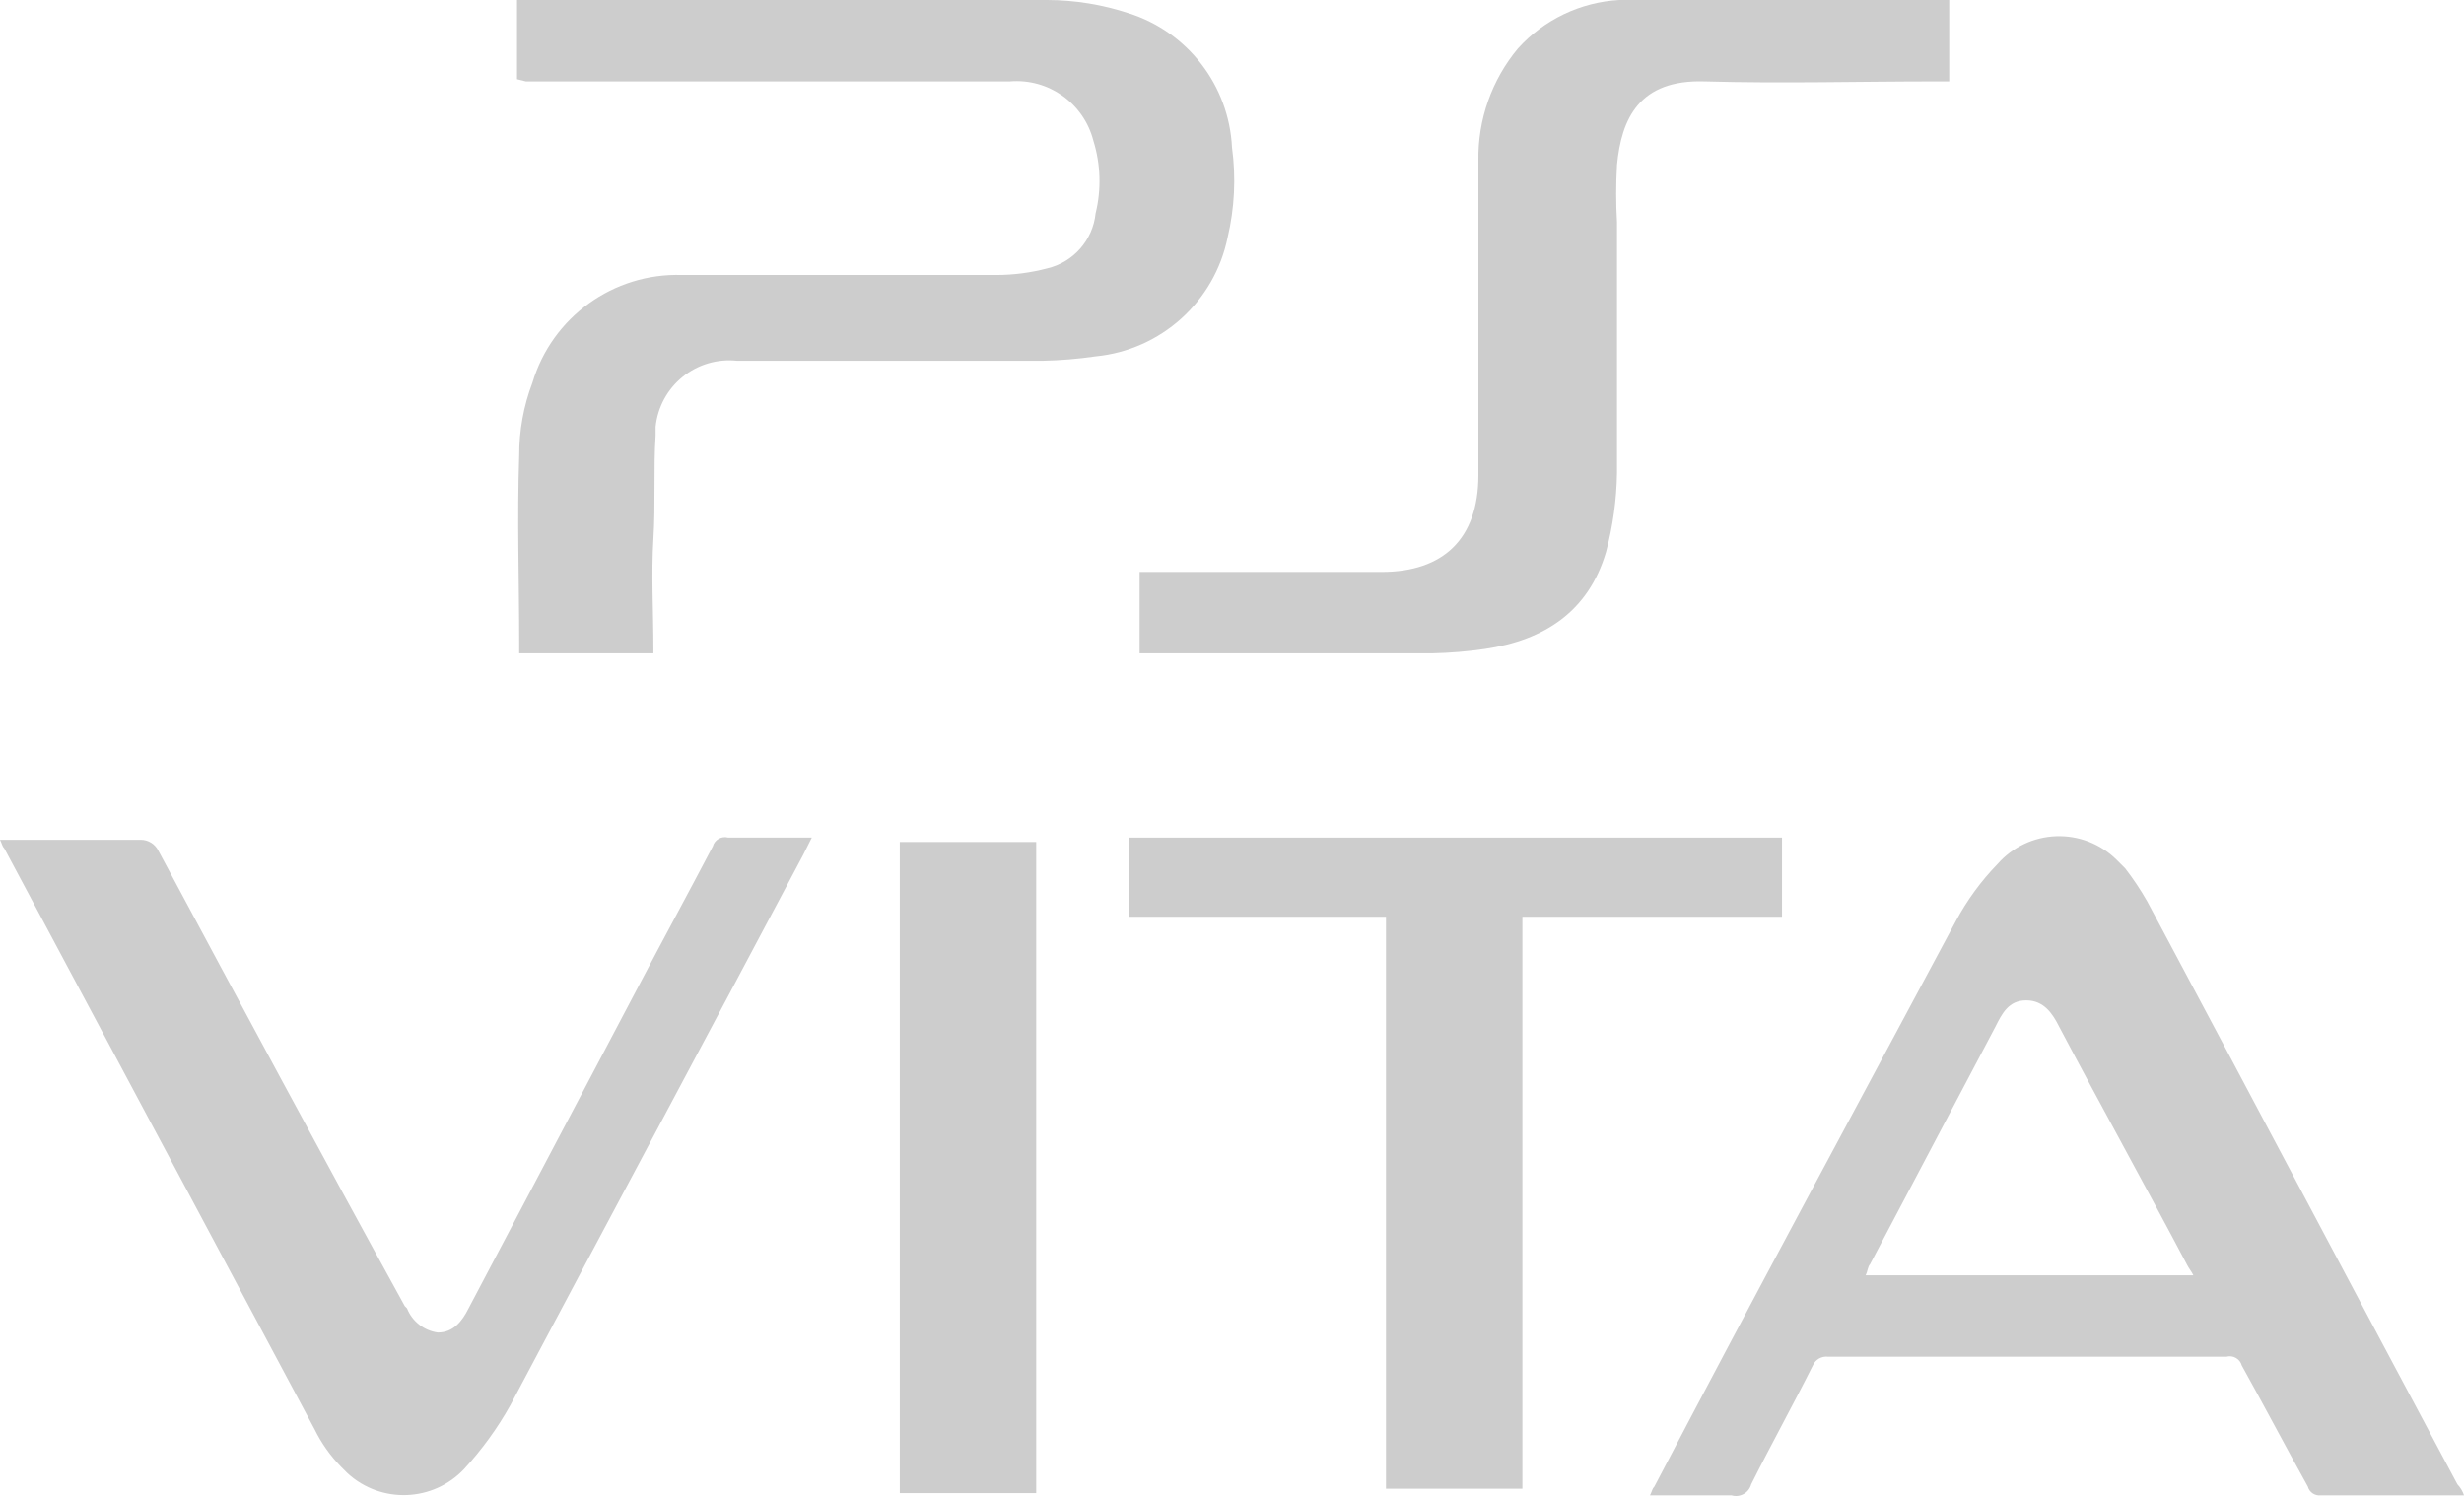
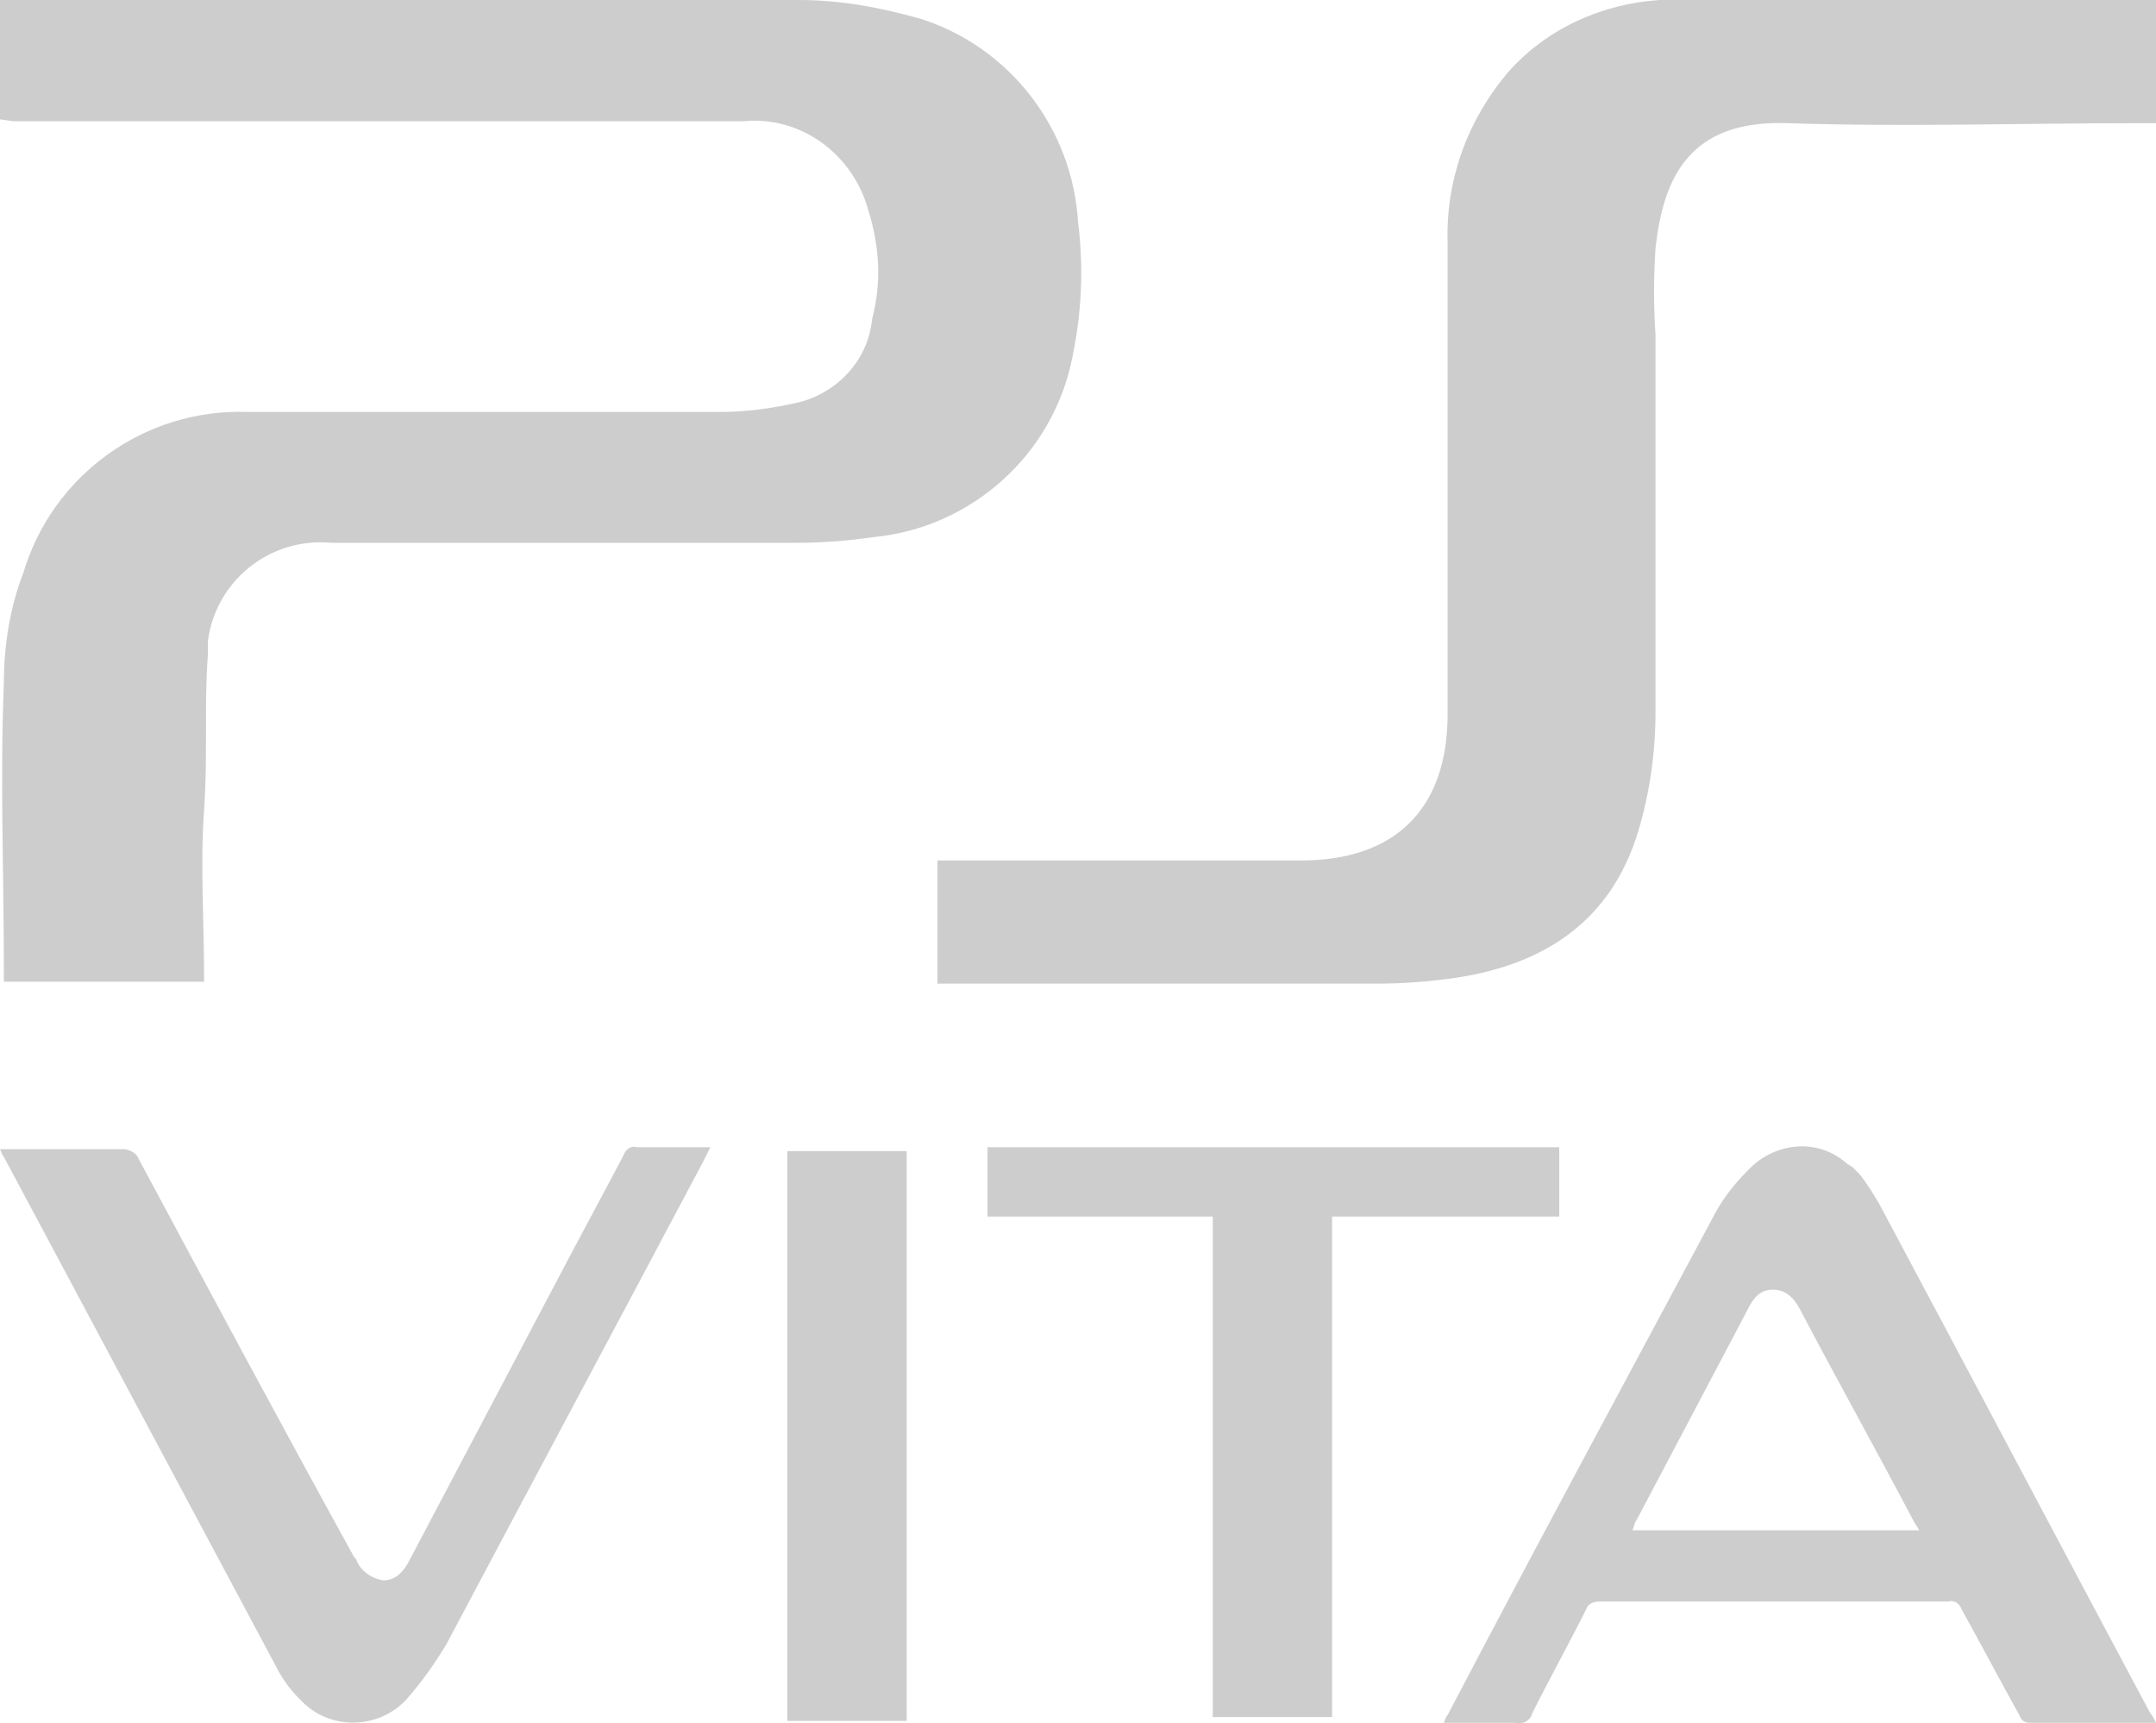
- <svg xmlns="http://www.w3.org/2000/svg" id="Layer_1" data-name="Layer 1" viewBox="0 0 112 68">
-   <path d="M112,67.975h-6.5a.548.548,0,0,1-.6-.4c-1-1.8-2-3.7-3-5.5a.569.569,0,0,0-.7-.4H83.1a.67.67,0,0,0-.7.4c-.9,1.8-1.9,3.6-2.8,5.4a.715.715,0,0,1-.9.5H75c.1-.2.1-.3.2-.4,4.5-8.6,9.1-17.1,13.7-25.7a11.526,11.526,0,0,1,1.9-2.6,3.72,3.72,0,0,1,5.4-.2l.4.4a13.029,13.029,0,0,1,1,1.5c4.7,8.8,9.4,17.7,14.1,26.5A1.332,1.332,0,0,1,112,67.975Zm-12.3-10c-.1-.2-.2-.3-.3-.5-1.9-3.6-3.9-7.2-5.8-10.8-.3-.6-.7-1.2-1.5-1.2s-1.1.6-1.4,1.2L85,57.475c-.1.1-.1.3-.2.5Z" fill="#cdcdcd" />
-   <path d="M23.5,3.6V0H47.6a11.933,11.933,0,0,1,3.7.6A6.744,6.744,0,0,1,56,6.7a11.23,11.23,0,0,1-.2,4.1,6.8,6.8,0,0,1-6,5.4,19.419,19.419,0,0,1-2.4.2H33.5a3.361,3.361,0,0,0-3.7,3v.4c-.1,1.5,0,3.1-.1,4.7s0,3.3,0,5v.2H23.6v-.4c0-2.9-.1-5.7,0-8.6a9.191,9.191,0,0,1,.6-3.3A6.873,6.873,0,0,1,31,12.5H45.3a9.079,9.079,0,0,0,2.3-.3,2.869,2.869,0,0,0,2.2-2.5,6.171,6.171,0,0,0-.1-3.3,3.606,3.606,0,0,0-3.8-2.7h-22Z" fill="#cdcdcd" />
-   <path d="M36.9,38.075l-.4.8c-4.4,8.3-8.9,16.7-13.3,25a15.352,15.352,0,0,1-2.1,2.9,3.775,3.775,0,0,1-5.3.2l-.3-.3a6.57,6.57,0,0,1-1.2-1.7L.2,38.575c-.1-.1-.1-.2-.2-.4H6.4a.891.891,0,0,1,.8.5c3.7,6.9,7.4,13.8,11.2,20.7l.1.1a1.77,1.77,0,0,0,1.4,1.1c.7,0,1.1-.5,1.4-1.1l7.7-14.6c1.1-2.1,2.3-4.3,3.4-6.4a.569.569,0,0,1,.7-.4Z" fill="#cdcdcd" />
-   <path d="M88.6,0V3.7H88c-3.5,0-7,.1-10.5,0-3-.1-3.8,1.7-4,3.8a22.552,22.552,0,0,0,0,2.6V21.5a14.873,14.873,0,0,1-.5,3.6c-.8,2.7-2.8,4-5.5,4.4a19.419,19.419,0,0,1-2.4.2H51.8V26h11c2.8,0,4.4-1.5,4.4-4.4V7.3A7.754,7.754,0,0,1,69,2.2,6.712,6.712,0,0,1,73.6,0h15Z" fill="#cdcdcd" />
-   <path d="M63,41.675H51.3v-3.6H81v3.6H69.2v26H63Z" fill="#cdcdcd" />
-   <path d="M47.1,67.875H40.9v-29.6h6.2Z" fill="#cdcdcd" />
-   <path d="M99.7,57.975H84.8c.1-.2.1-.3.2-.5l5.7-10.8c.3-.6.7-1.2,1.4-1.2a1.846,1.846,0,0,1,1.5,1.2c1.9,3.6,3.9,7.2,5.8,10.8A1.069,1.069,0,0,1,99.7,57.975Z" fill="none" />
+ <svg xmlns="http://www.w3.org/2000/svg" x="0px" y="0px" viewBox="0 0 112 89.5">
+   <style type="text/css">.st0{fill:#cdcdcd;}</style>
+   <path class="st0" d="M0,6.2V0h41.5c2.2,0,4.3,0.4,6.4,1c4.6,1.5,7.8,5.7,8.1,10.5c0.3,2.4,0.2,4.7-0.3,7.1c-1,5-5.2,8.8-10.3,9.3 c-1.4,0.2-2.7,0.3-4.1,0.3H17.2c-3.2-0.3-6,2-6.4,5.1c0,0,0,0,0,0v0.7c-0.2,2.6,0,5.3-0.2,8.1s0,5.7,0,8.6v0.3H0.2v-0.7 c0-5-0.2-9.8,0-14.8c0-1.9,0.3-3.9,1-5.7c1.5-5.1,6.3-8.6,11.7-8.4h24.6c1.3,0,2.7-0.2,4-0.5c2-0.5,3.6-2.2,3.8-4.3 c0.5-1.9,0.4-3.8-0.2-5.7c-0.8-2.9-3.5-4.9-6.5-4.6H0.7L0,6.2z" />
+   <path class="st0" d="M112,0v6.4h-1c-6,0-12,0.2-18.1,0c-5.2-0.2-6.5,2.9-6.9,6.5c-0.1,1.5-0.1,3,0,4.5V37c0,2.1-0.3,4.2-0.9,6.2 c-1.4,4.6-4.8,6.9-9.5,7.6c-1.4,0.2-2.7,0.3-4.1,0.3H48.7v-6.4h18.9c4.8,0,7.6-2.6,7.6-7.6V12.6c-0.1-3.2,1-6.3,3.1-8.8 c2-2.3,4.9-3.6,7.9-3.8H112z" />
+   <path class="st0" d="M112,89.5h-6.5c-0.3,0-0.5-0.1-0.6-0.4c-1-1.8-2-3.7-3-5.5c-0.1-0.3-0.4-0.5-0.7-0.4c0,0,0,0,0,0H83.1 c-0.3,0-0.6,0.1-0.7,0.4c-0.9,1.8-1.9,3.6-2.8,5.4c-0.1,0.4-0.5,0.6-0.9,0.5c0,0,0,0,0,0H75c0.1-0.2,0.1-0.3,0.2-0.4 c4.5-8.6,9.1-17.1,13.7-25.7c0.5-1,1.1-1.8,1.9-2.6c1.4-1.5,3.7-1.7,5.2-0.3c0.1,0,0.1,0.1,0.2,0.1l0.4,0.4c0.4,0.5,0.7,1,1,1.5 c4.7,8.8,9.4,17.7,14.1,26.5C111.8,89.1,111.9,89.3,112,89.5z M99.7,79.5c-0.1-0.2-0.2-0.3-0.3-0.5c-1.9-3.6-3.9-7.2-5.8-10.8 c-0.3-0.6-0.7-1.2-1.5-1.2s-1.1,0.6-1.4,1.2L85,79c-0.1,0.1-0.1,0.3-0.2,0.5H99.7z" />
+   <path class="st0" d="M36.9,59.6l-0.4,0.8c-4.4,8.3-8.9,16.7-13.3,25c-0.6,1-1.3,2-2.1,2.9c-1.4,1.5-3.8,1.6-5.3,0.2l-0.3-0.3 c-0.5-0.5-0.9-1.1-1.2-1.7L0.2,60.1C0.1,60,0.1,59.9,0,59.7h6.4c0.3,0,0.7,0.2,0.8,0.5c3.7,6.9,7.4,13.8,11.2,20.7l0.1,0.1 c0.2,0.6,0.8,1,1.4,1.1c0.7,0,1.1-0.5,1.4-1.1L29,66.4c1.1-2.1,2.3-4.3,3.4-6.4c0.1-0.3,0.4-0.5,0.7-0.4c0,0,0,0,0,0L36.9,59.6z" />
+   <path class="st0" d="M63,63.2H51.3v-3.6H81v3.6H69.2v26H63V63.2z" />
+   <path class="st0" d="M47.1,89.4h-6.2V59.8h6.2L47.1,89.4z" />
</svg>
